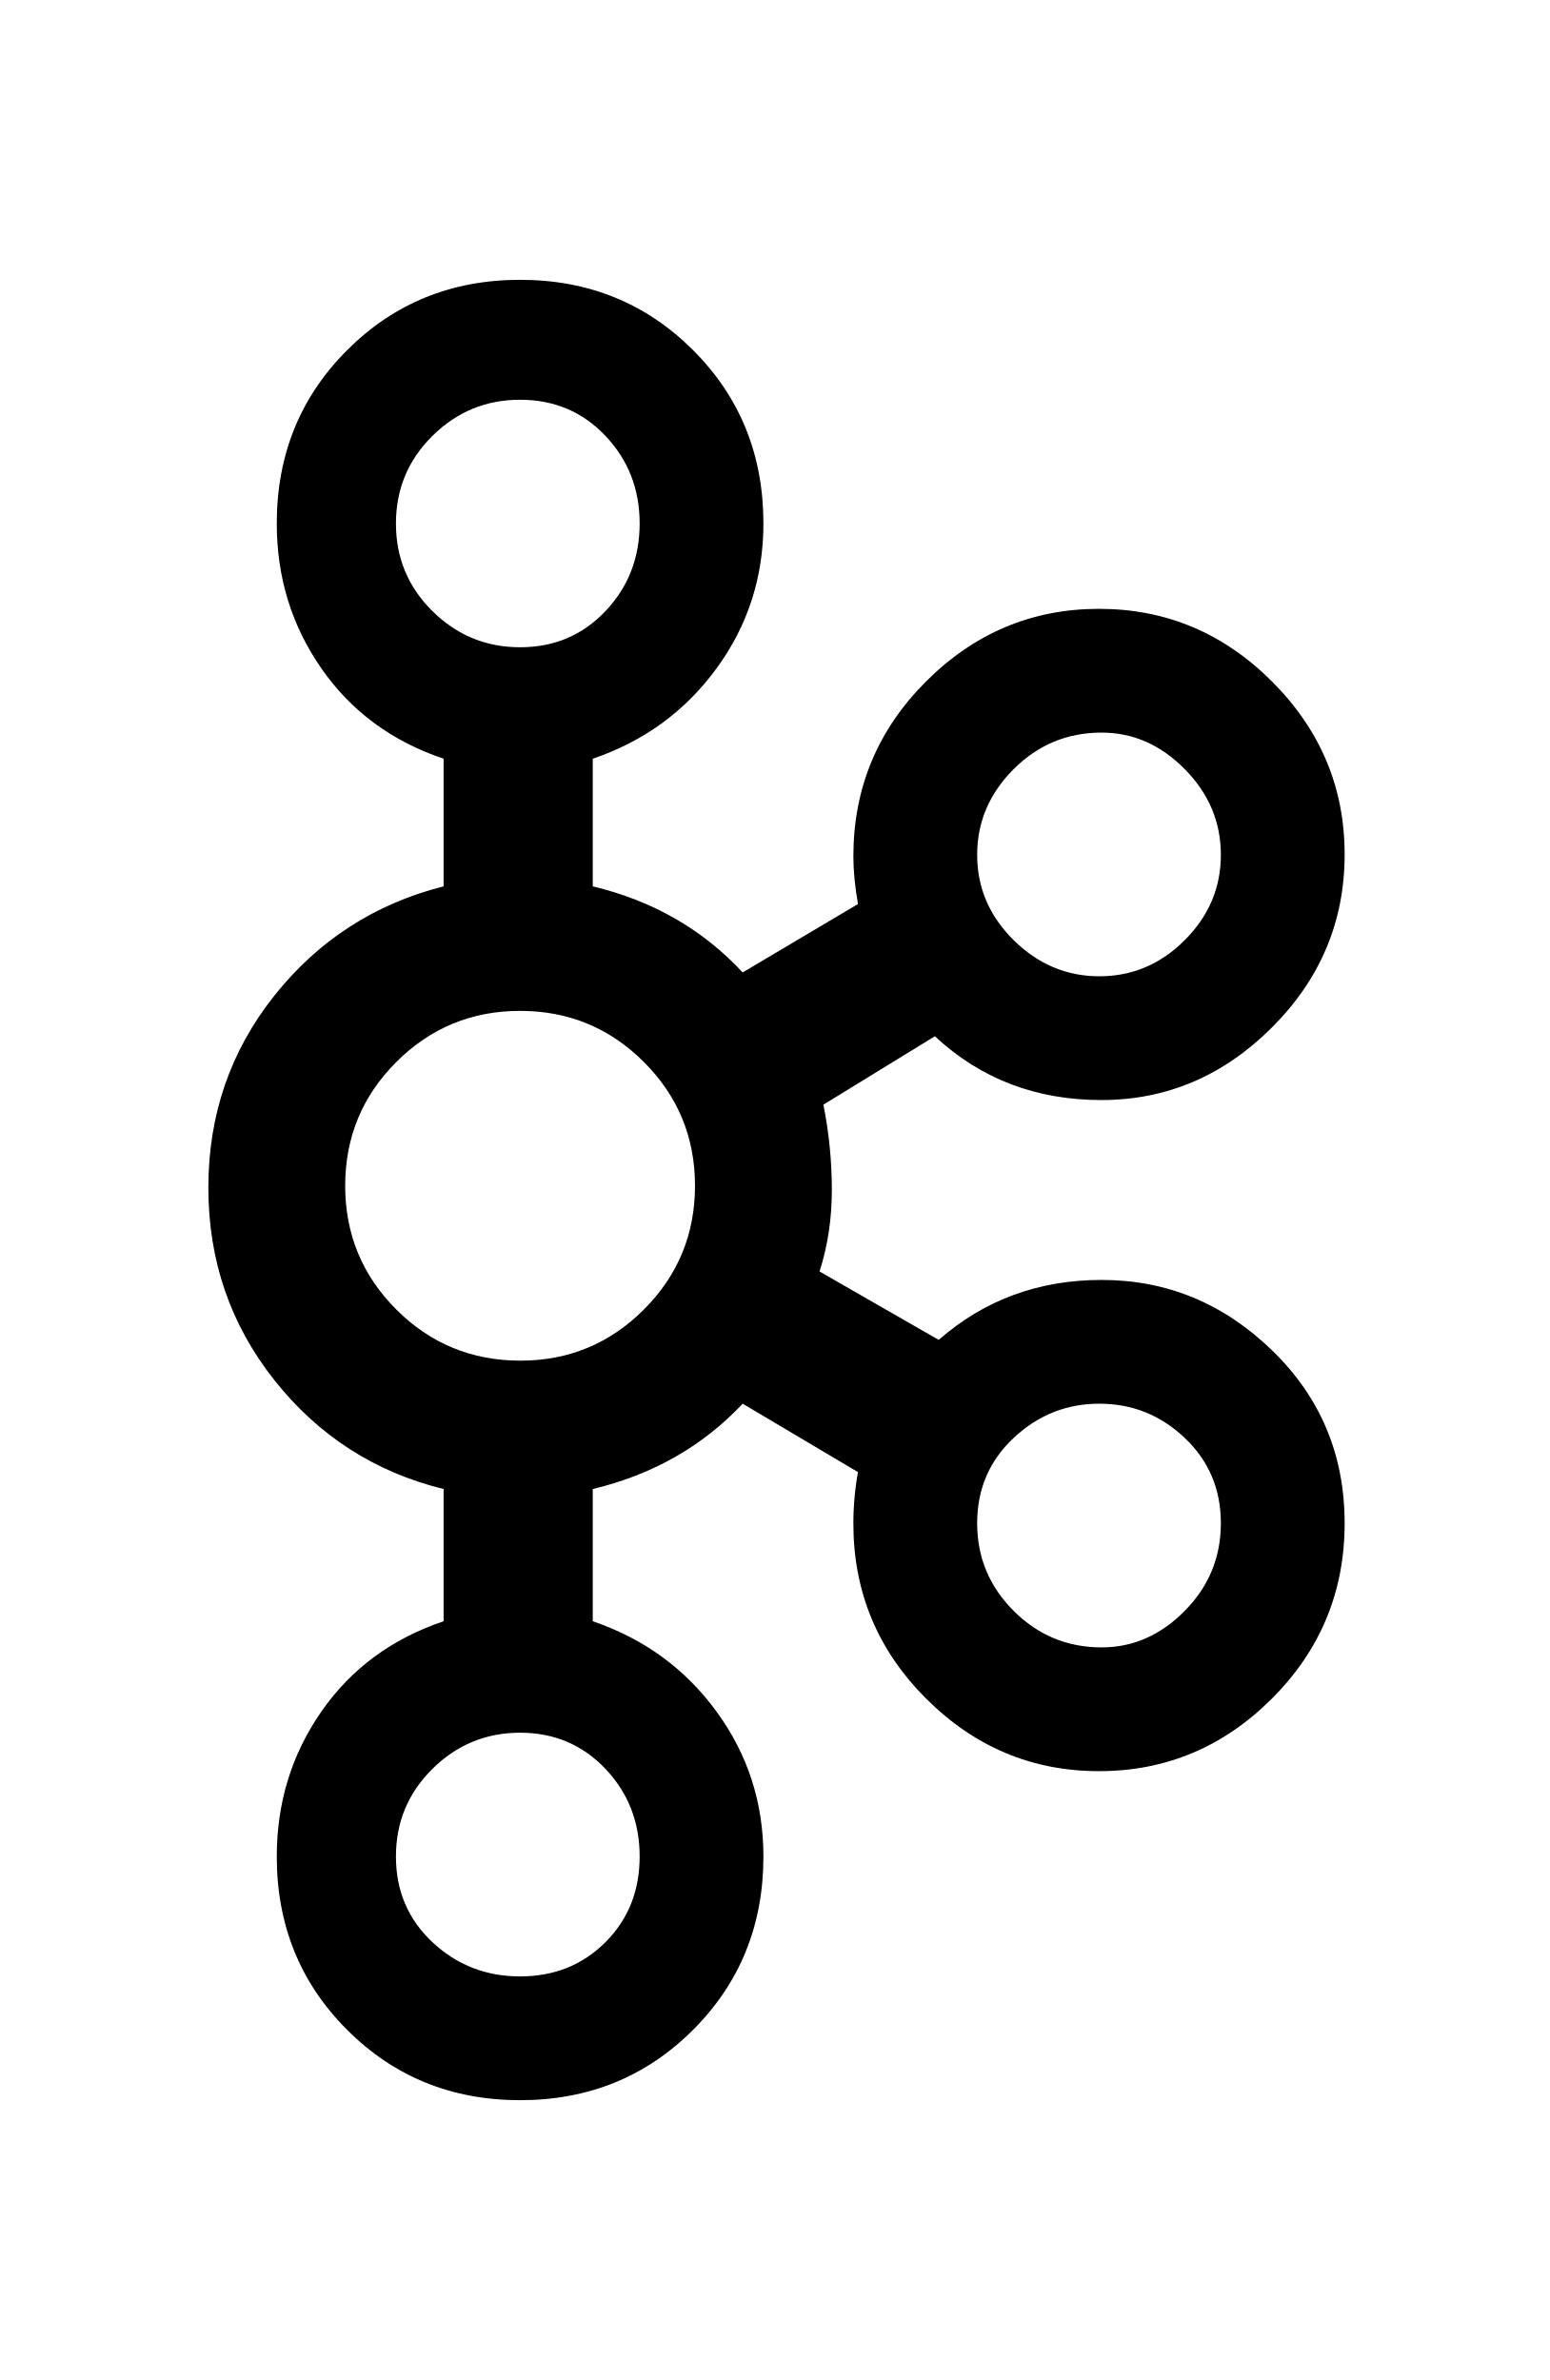
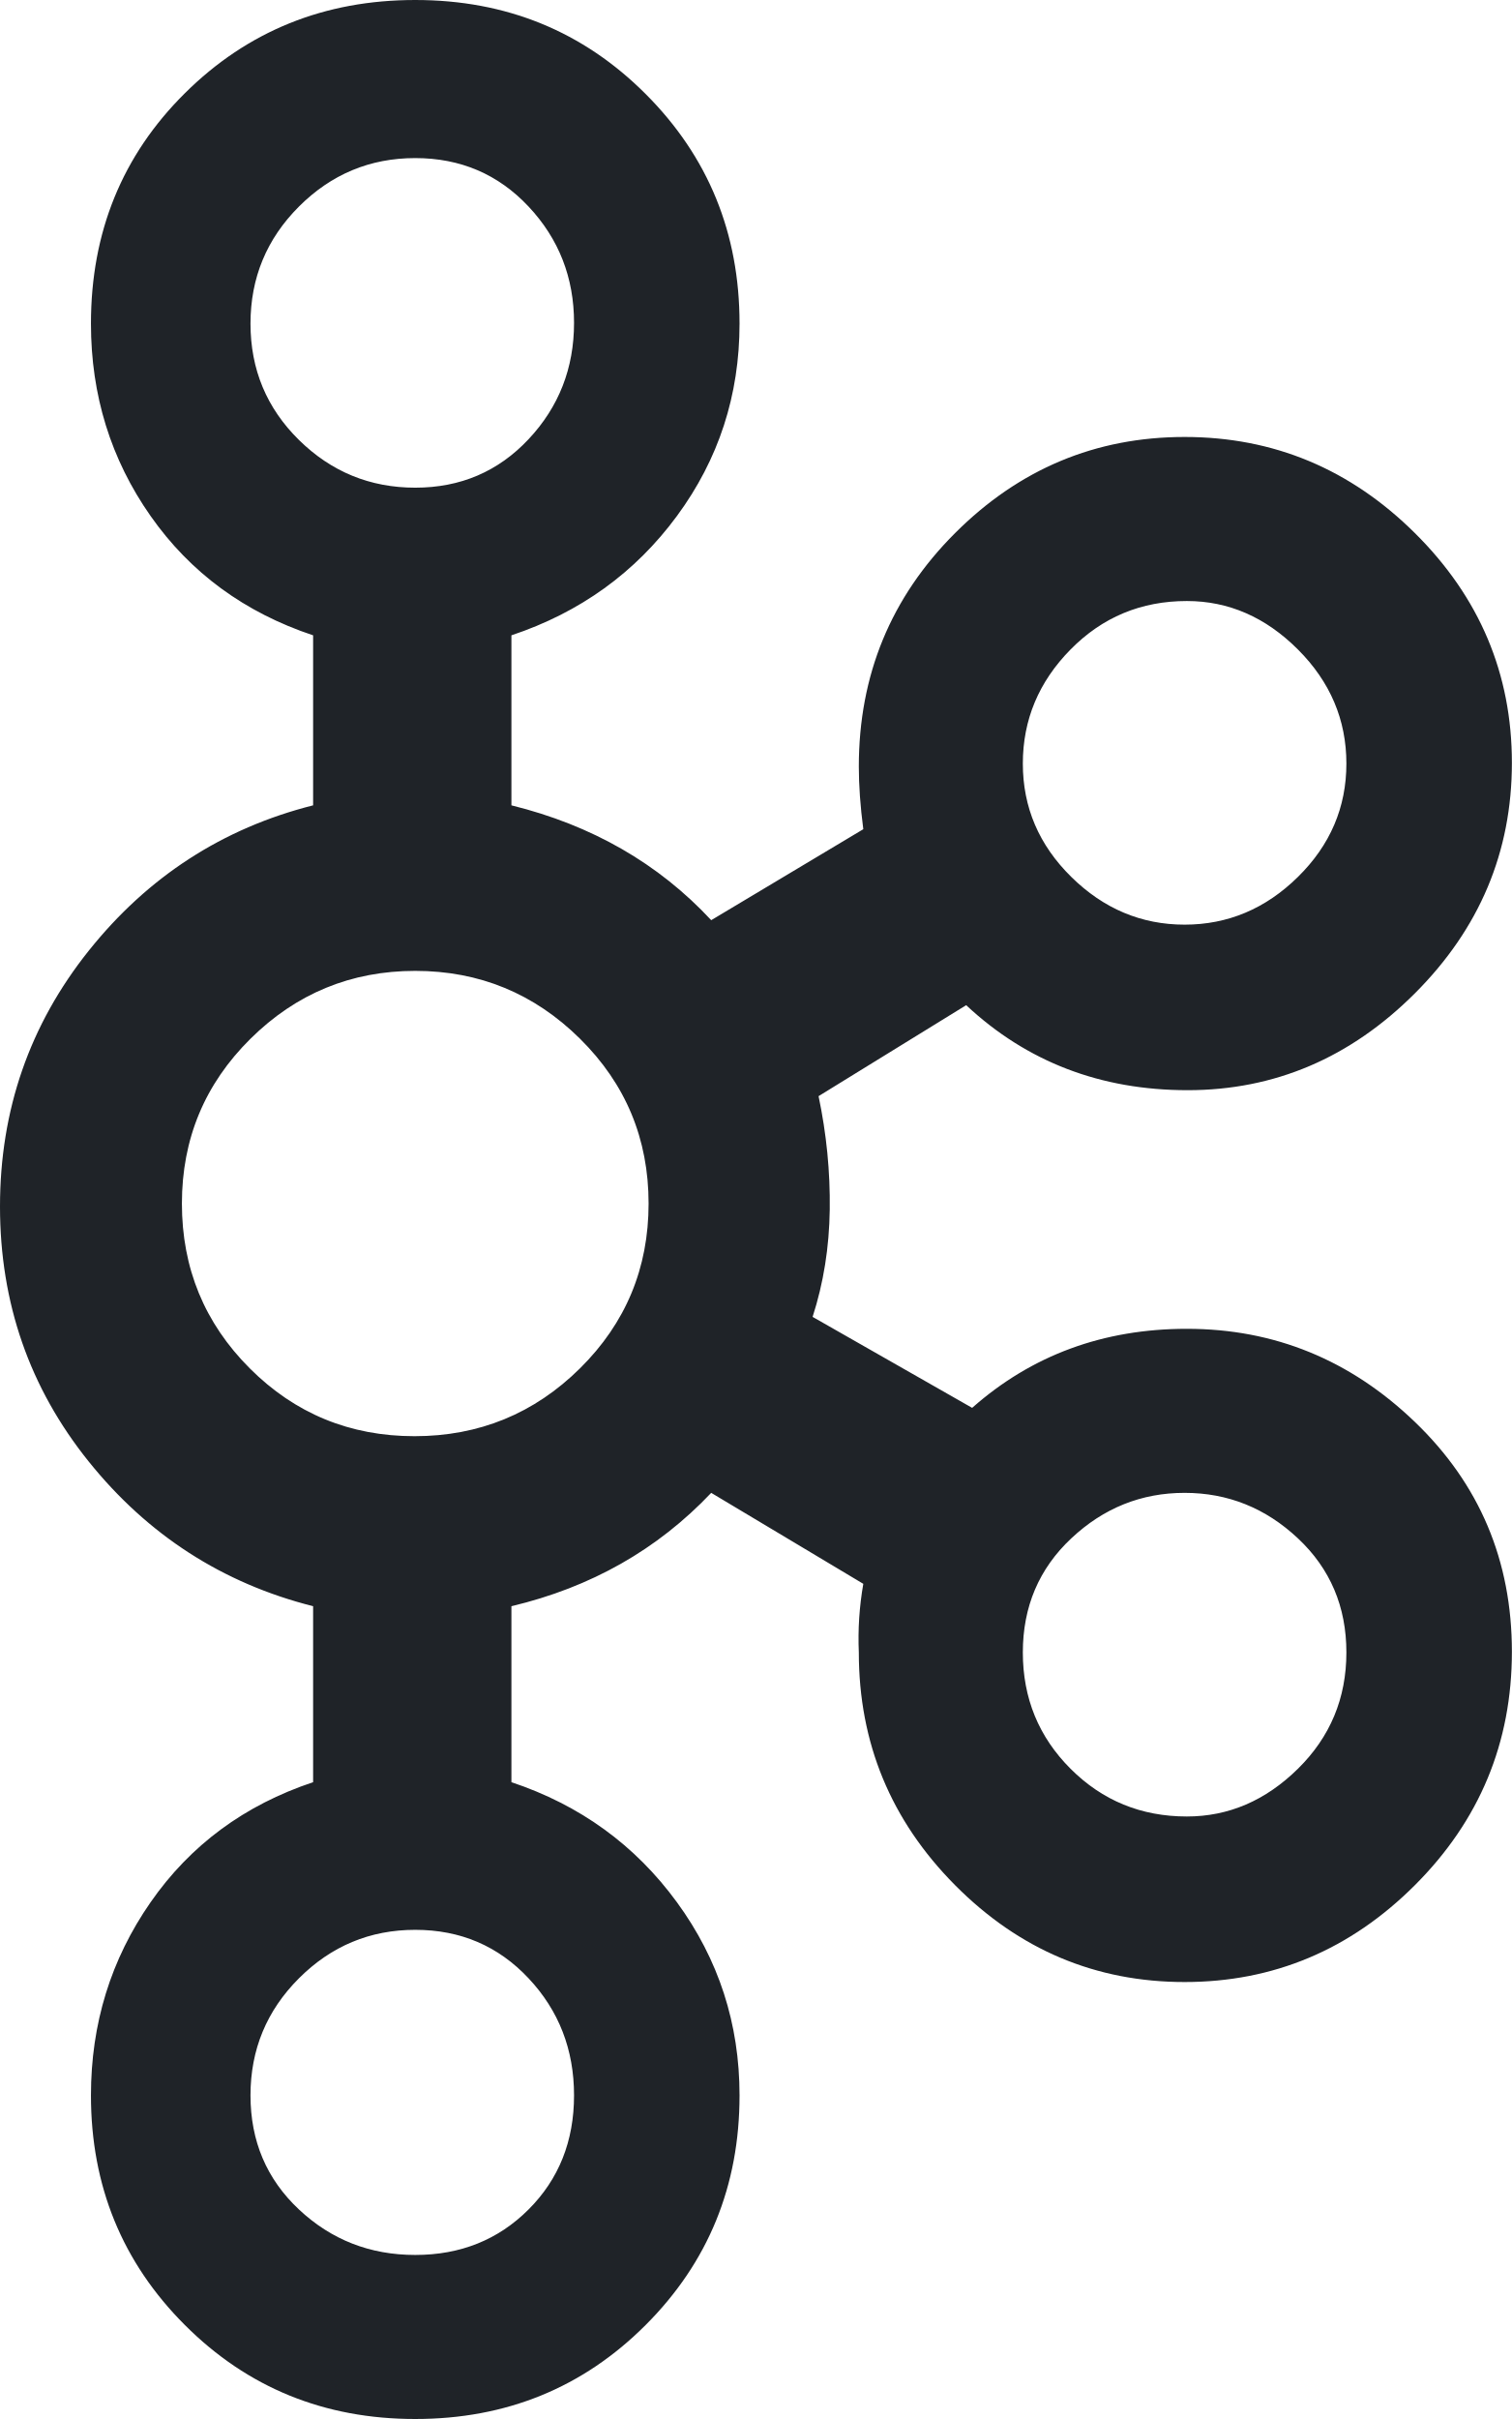
- <svg xmlns="http://www.w3.org/2000/svg" xmlns:xlink="http://www.w3.org/1999/xlink" width="126" height="193.5" viewBox="0 0 126 193.5">
-   <defs>
-     <g>
-       <g id="glyph-0-0">
-         <path d="M 67.562 -37 C 62.438 -37 58.02 -35.375 54.312 -32.125 L 44.625 -37.688 C 45.293 -39.77 45.625 -41.98 45.625 -44.312 C 45.625 -46.645 45.395 -48.957 44.938 -51.25 L 54 -56.812 C 57.707 -53.355 62.219 -51.625 67.531 -51.625 C 72.844 -51.625 77.469 -53.594 81.406 -57.531 C 85.344 -61.469 87.312 -66.156 87.312 -71.594 C 87.312 -77.031 85.344 -81.719 81.406 -85.656 C 77.469 -89.594 72.781 -91.562 67.344 -91.562 C 61.906 -91.562 57.219 -89.594 53.281 -85.656 C 49.344 -81.719 47.375 -76.98 47.375 -71.438 C 47.375 -70.27 47.5 -68.98 47.75 -67.562 L 38.375 -62 C 35.125 -65.5 31.062 -67.832 26.188 -69 L 26.188 -79.375 C 30.355 -80.793 33.707 -83.238 36.25 -86.719 C 38.793 -90.199 40.062 -94.125 40.062 -98.5 C 40.062 -104.082 38.156 -108.781 34.344 -112.594 C 30.531 -116.406 25.844 -118.312 20.281 -118.312 C 14.719 -118.312 10.031 -116.406 6.219 -112.594 C 2.406 -108.781 0.5 -104.082 0.5 -98.5 C 0.5 -94.125 1.707 -90.199 4.125 -86.719 C 6.543 -83.238 9.855 -80.793 14.062 -79.375 L 14.062 -69 C 8.48 -67.582 3.895 -64.625 0.312 -60.125 C -3.27 -55.625 -5.062 -50.418 -5.062 -44.5 C -5.062 -38.582 -3.27 -33.363 0.312 -28.844 C 3.895 -24.324 8.48 -21.375 14.062 -20 L 14.062 -9.25 C 9.855 -7.832 6.543 -5.387 4.125 -1.906 C 1.707 1.574 0.5 5.5 0.5 9.875 C 0.5 15.457 2.406 20.156 6.219 23.969 C 10.031 27.781 14.719 29.688 20.281 29.688 C 25.844 29.688 30.531 27.781 34.344 23.969 C 38.156 20.156 40.062 15.457 40.062 9.875 C 40.062 5.5 38.793 1.574 36.25 -1.906 C 33.707 -5.387 30.355 -7.832 26.188 -9.25 L 26.188 -20 C 31.062 -21.168 35.125 -23.48 38.375 -26.938 L 47.75 -21.375 C 47.5 -20 47.375 -18.605 47.375 -17.188 C 47.375 -11.645 49.344 -6.906 53.281 -2.969 C 57.219 0.969 61.906 2.938 67.344 2.938 C 72.781 2.938 77.469 0.969 81.406 -2.969 C 85.344 -6.906 87.312 -11.656 87.312 -17.219 C 87.312 -22.781 85.344 -27.469 81.406 -31.281 C 77.469 -35.094 72.855 -37 67.562 -37 Z M 67.562 -81.5 C 70.105 -81.5 72.355 -80.512 74.312 -78.531 C 76.27 -76.551 77.25 -74.23 77.25 -71.562 C 77.25 -68.895 76.27 -66.582 74.312 -64.625 C 72.355 -62.668 70.043 -61.688 67.375 -61.688 C 64.707 -61.688 62.387 -62.668 60.406 -64.625 C 58.426 -66.582 57.438 -68.895 57.438 -71.562 C 57.438 -74.23 58.426 -76.551 60.406 -78.531 C 62.387 -80.512 64.77 -81.5 67.562 -81.5 Z M 10.188 -98.5 C 10.188 -101.293 11.176 -103.668 13.156 -105.625 C 15.137 -107.582 17.512 -108.562 20.281 -108.562 C 23.051 -108.562 25.363 -107.582 27.219 -105.625 C 29.074 -103.668 30 -101.293 30 -98.5 C 30 -95.707 29.074 -93.332 27.219 -91.375 C 25.363 -89.418 23.051 -88.438 20.281 -88.438 C 17.512 -88.438 15.137 -89.418 13.156 -91.375 C 11.176 -93.332 10.188 -95.707 10.188 -98.5 Z M 30 9.875 C 30 12.668 29.074 14.988 27.219 16.844 C 25.363 18.699 23.051 19.625 20.281 19.625 C 17.512 19.625 15.137 18.699 13.156 16.844 C 11.176 14.988 10.188 12.668 10.188 9.875 C 10.188 7.082 11.176 4.707 13.156 2.75 C 15.137 0.793 17.512 -0.188 20.281 -0.188 C 23.051 -0.188 25.363 0.793 27.219 2.75 C 29.074 4.707 30 7.082 30 9.875 Z M 20.312 -30.438 C 16.355 -30.438 12.988 -31.824 10.219 -34.594 C 7.449 -37.363 6.062 -40.719 6.062 -44.656 C 6.062 -48.594 7.449 -51.949 10.219 -54.719 C 12.988 -57.488 16.344 -58.875 20.281 -58.875 C 24.219 -58.875 27.574 -57.488 30.344 -54.719 C 33.113 -51.949 34.5 -48.594 34.5 -44.656 C 34.5 -40.719 33.113 -37.363 30.344 -34.594 C 27.574 -31.824 24.23 -30.438 20.312 -30.438 Z M 67.562 -7.125 C 64.77 -7.125 62.387 -8.113 60.406 -10.094 C 58.426 -12.074 57.438 -14.449 57.438 -17.219 C 57.438 -19.988 58.426 -22.301 60.406 -24.156 C 62.387 -26.012 64.707 -26.938 67.375 -26.938 C 70.043 -26.938 72.355 -26.012 74.312 -24.156 C 76.27 -22.301 77.25 -19.988 77.25 -17.219 C 77.25 -14.449 76.27 -12.074 74.312 -10.094 C 72.355 -8.113 70.105 -7.125 67.562 -7.125 Z M 67.562 -7.125 " />
-       </g>
-     </g>
-   </defs>
-   <rect x="-12.6" y="-19.35" width="151.2" height="232.2" fill="rgb(100%, 100%, 100%)" fill-opacity="1" />
-   <g fill="rgb(0%, 0%, 0%)" fill-opacity="1">
-     <use xlink:href="#glyph-0-0" x="22" y="141.062" />
-   </g>
+ <svg xmlns="http://www.w3.org/2000/svg" viewBox="0 0 1014 1622" role="img" aria-label="nf-md-apache_kafka (U+F100F)">
+   <style>path { fill: #1f2328; } @media (prefers-color-scheme: dark) { path { fill: #f0f6fc; } }</style>
+   <path d="M796 891Q712 891 652 944L545 883Q556 849 556.5 811Q557 773 549 735L648 674Q709 731 796.5 731Q884 731 949 666Q1014 601 1014 511.5Q1014 422 949 357.5Q884 293 794.5 293Q705 293 640.5 357.5Q576 422 576 514Q576 533 579 556L477 617Q424 560 343 540V426Q412 403 454 346Q496 289 496 217Q496 126 433 63Q370 0 278.5 0Q187 0 124 62.5Q61 125 61 217Q61 289 101 346Q141 403 210 426V540Q119 563 59.5 637.5Q0 712 0 809Q0 906 59.5 980Q119 1054 210 1077V1195Q141 1218 101 1275.5Q61 1333 61 1405Q61 1496 124 1559Q187 1622 278.5 1622Q370 1622 433 1559Q496 1496 496 1405Q496 1333 454 1275.5Q412 1218 343 1195V1077Q423 1058 477 1001L579 1062Q575 1085 576 1108Q576 1199 640.5 1264Q705 1329 794.5 1329Q884 1329 949 1264Q1014 1199 1014 1107.5Q1014 1016 949 953.5Q884 891 796 891ZM796 403Q838 403 870.5 435.5Q903 468 903 512Q903 556 870.5 588Q838 620 794.5 620Q751 620 718.5 588Q686 556 686 512Q686 468 718 435.5Q750 403 796 403ZM168 217Q168 171 200.5 138.5Q233 106 278.5 106Q324 106 354.5 138.5Q385 171 385 216.5Q385 262 354.5 294.5Q324 327 278.5 327Q233 327 200.5 295Q168 263 168 217ZM385 1405Q385 1451 354.5 1481.5Q324 1512 278.5 1512Q233 1512 200.5 1481.5Q168 1451 168 1405Q168 1359 200.5 1326.5Q233 1294 278.5 1294Q324 1294 354.5 1326.5Q385 1359 385 1405ZM278 963Q213 963 167.5 917.5Q122 872 122 807Q122 742 168 696.5Q214 651 278.5 651Q343 651 389 696.5Q435 742 435 807Q435 872 389 917.5Q343 963 278 963ZM796 1218Q750 1218 718 1186Q686 1154 686 1108Q686 1062 718.5 1031.5Q751 1001 794.5 1001Q838 1001 870.5 1031.5Q903 1062 903 1108Q903 1154 870.5 1186Q838 1218 796 1218Z" />
</svg>
